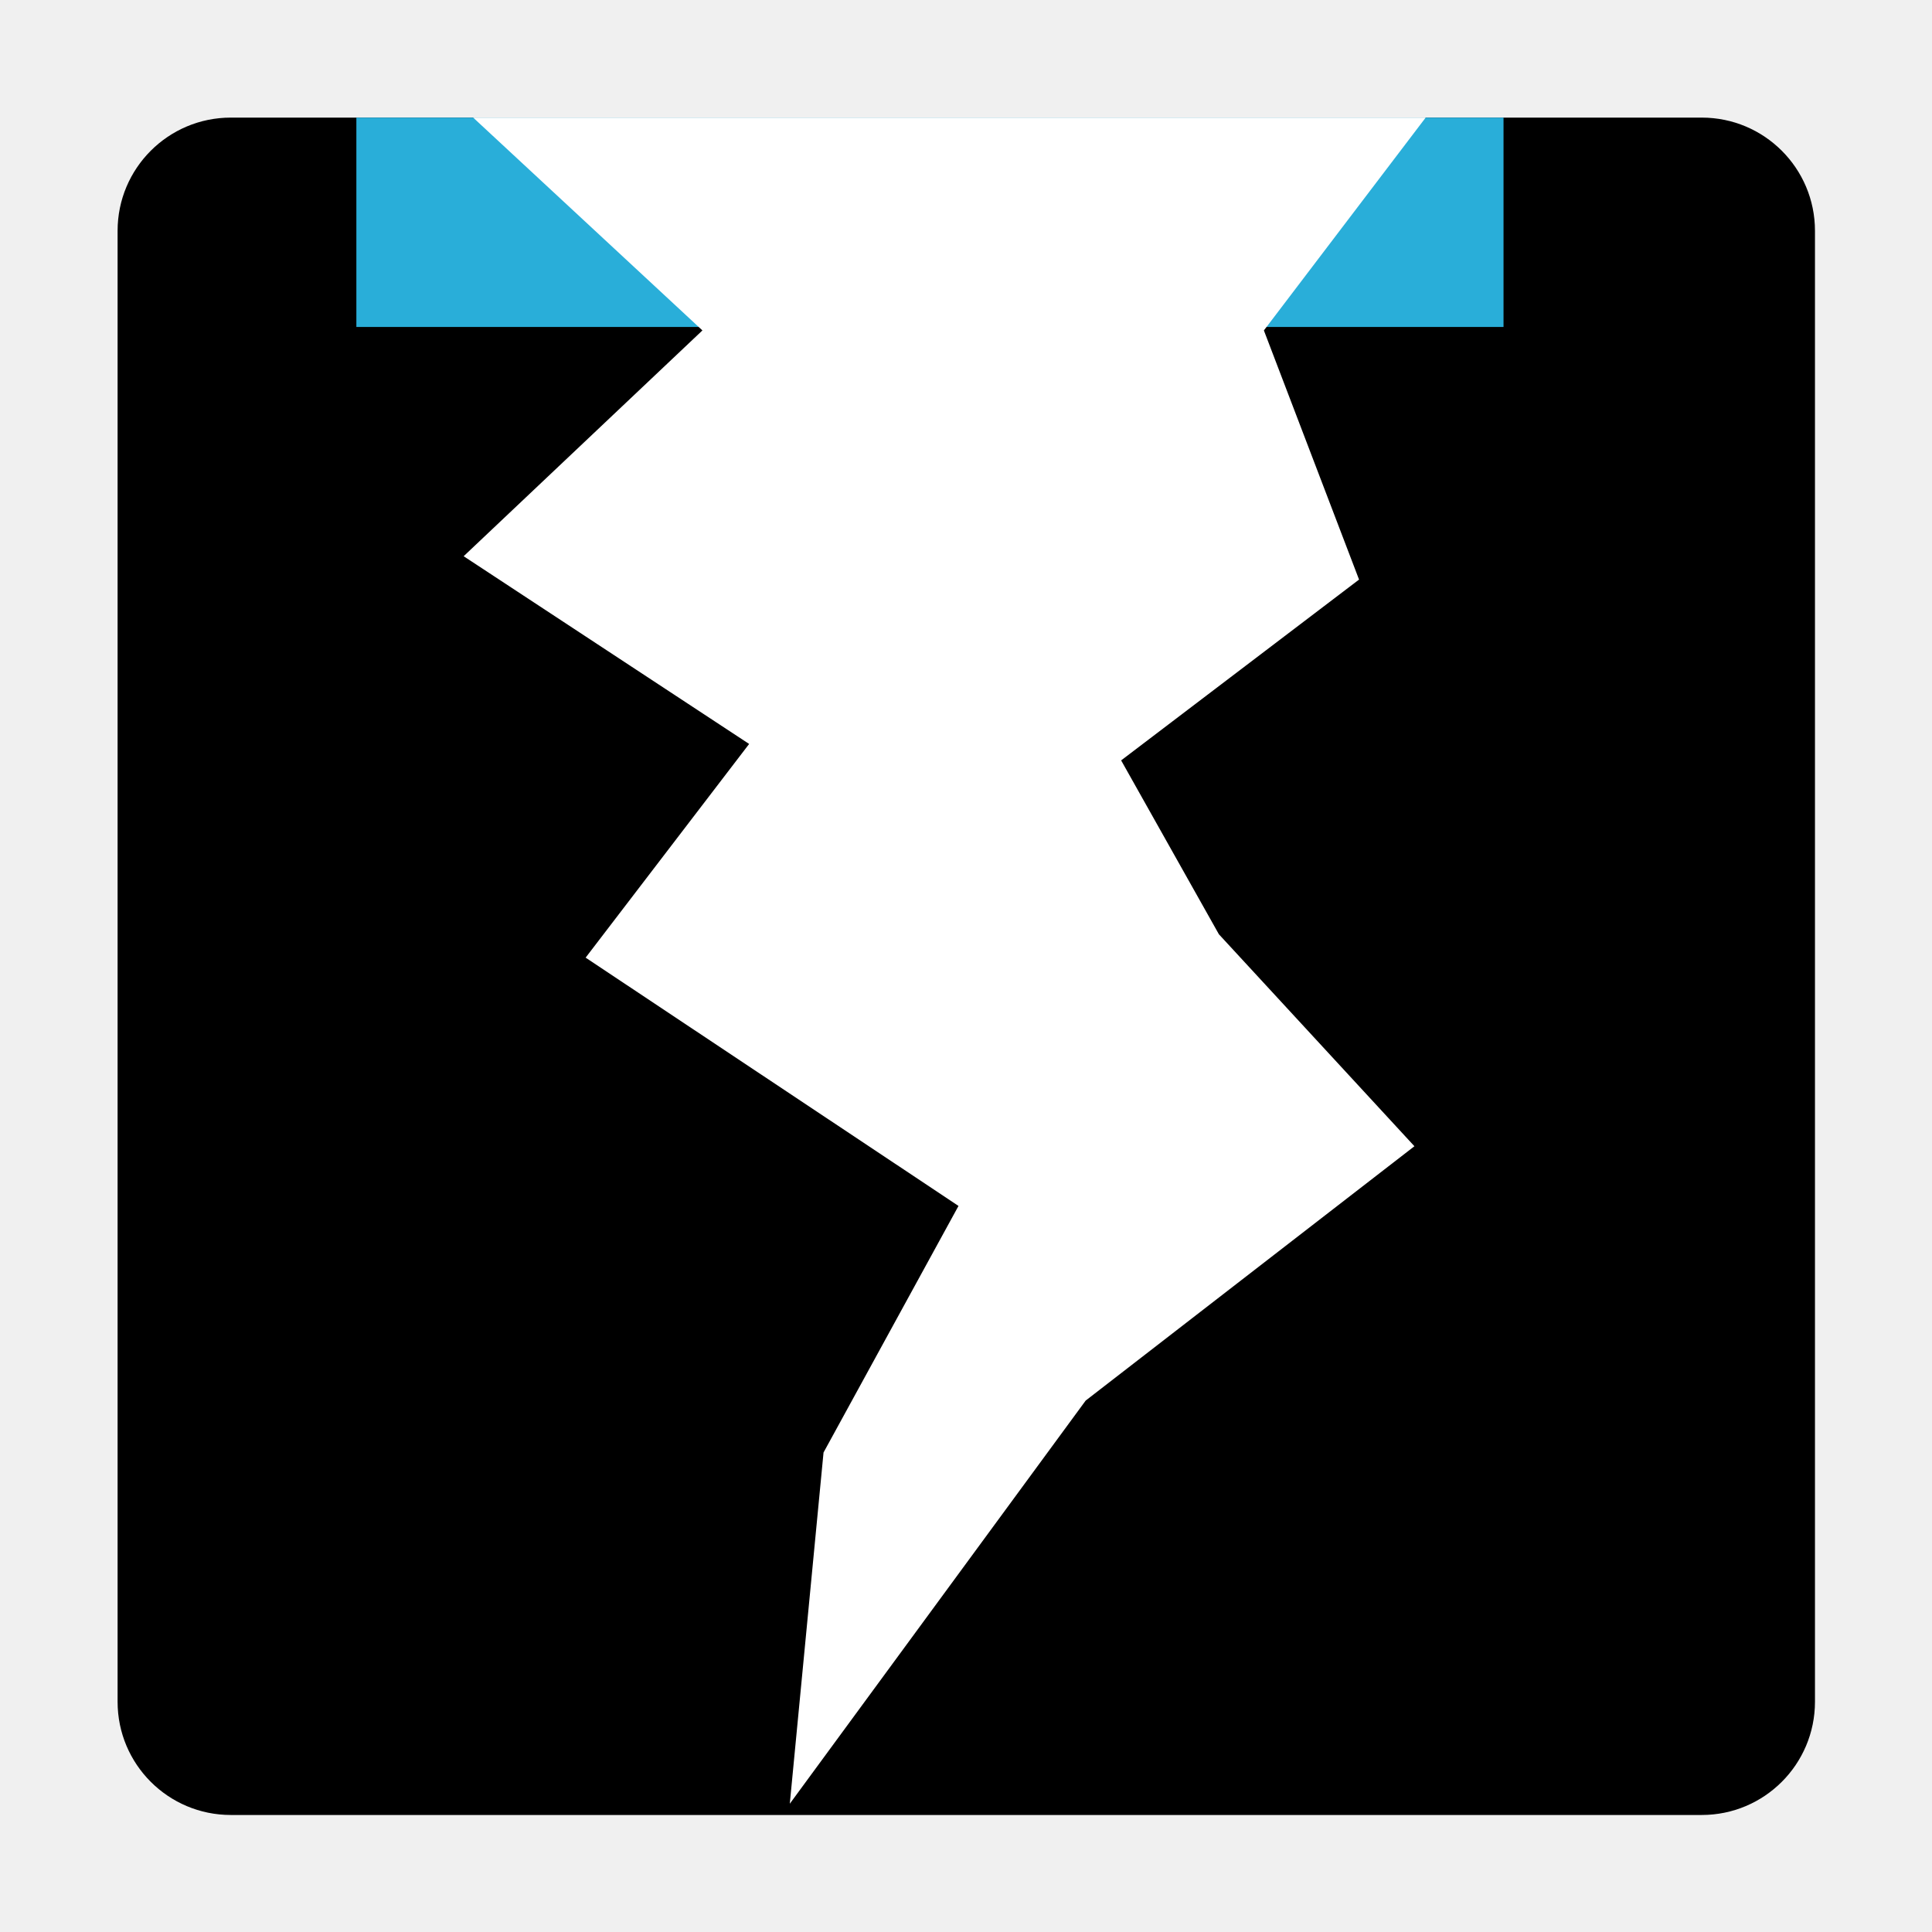
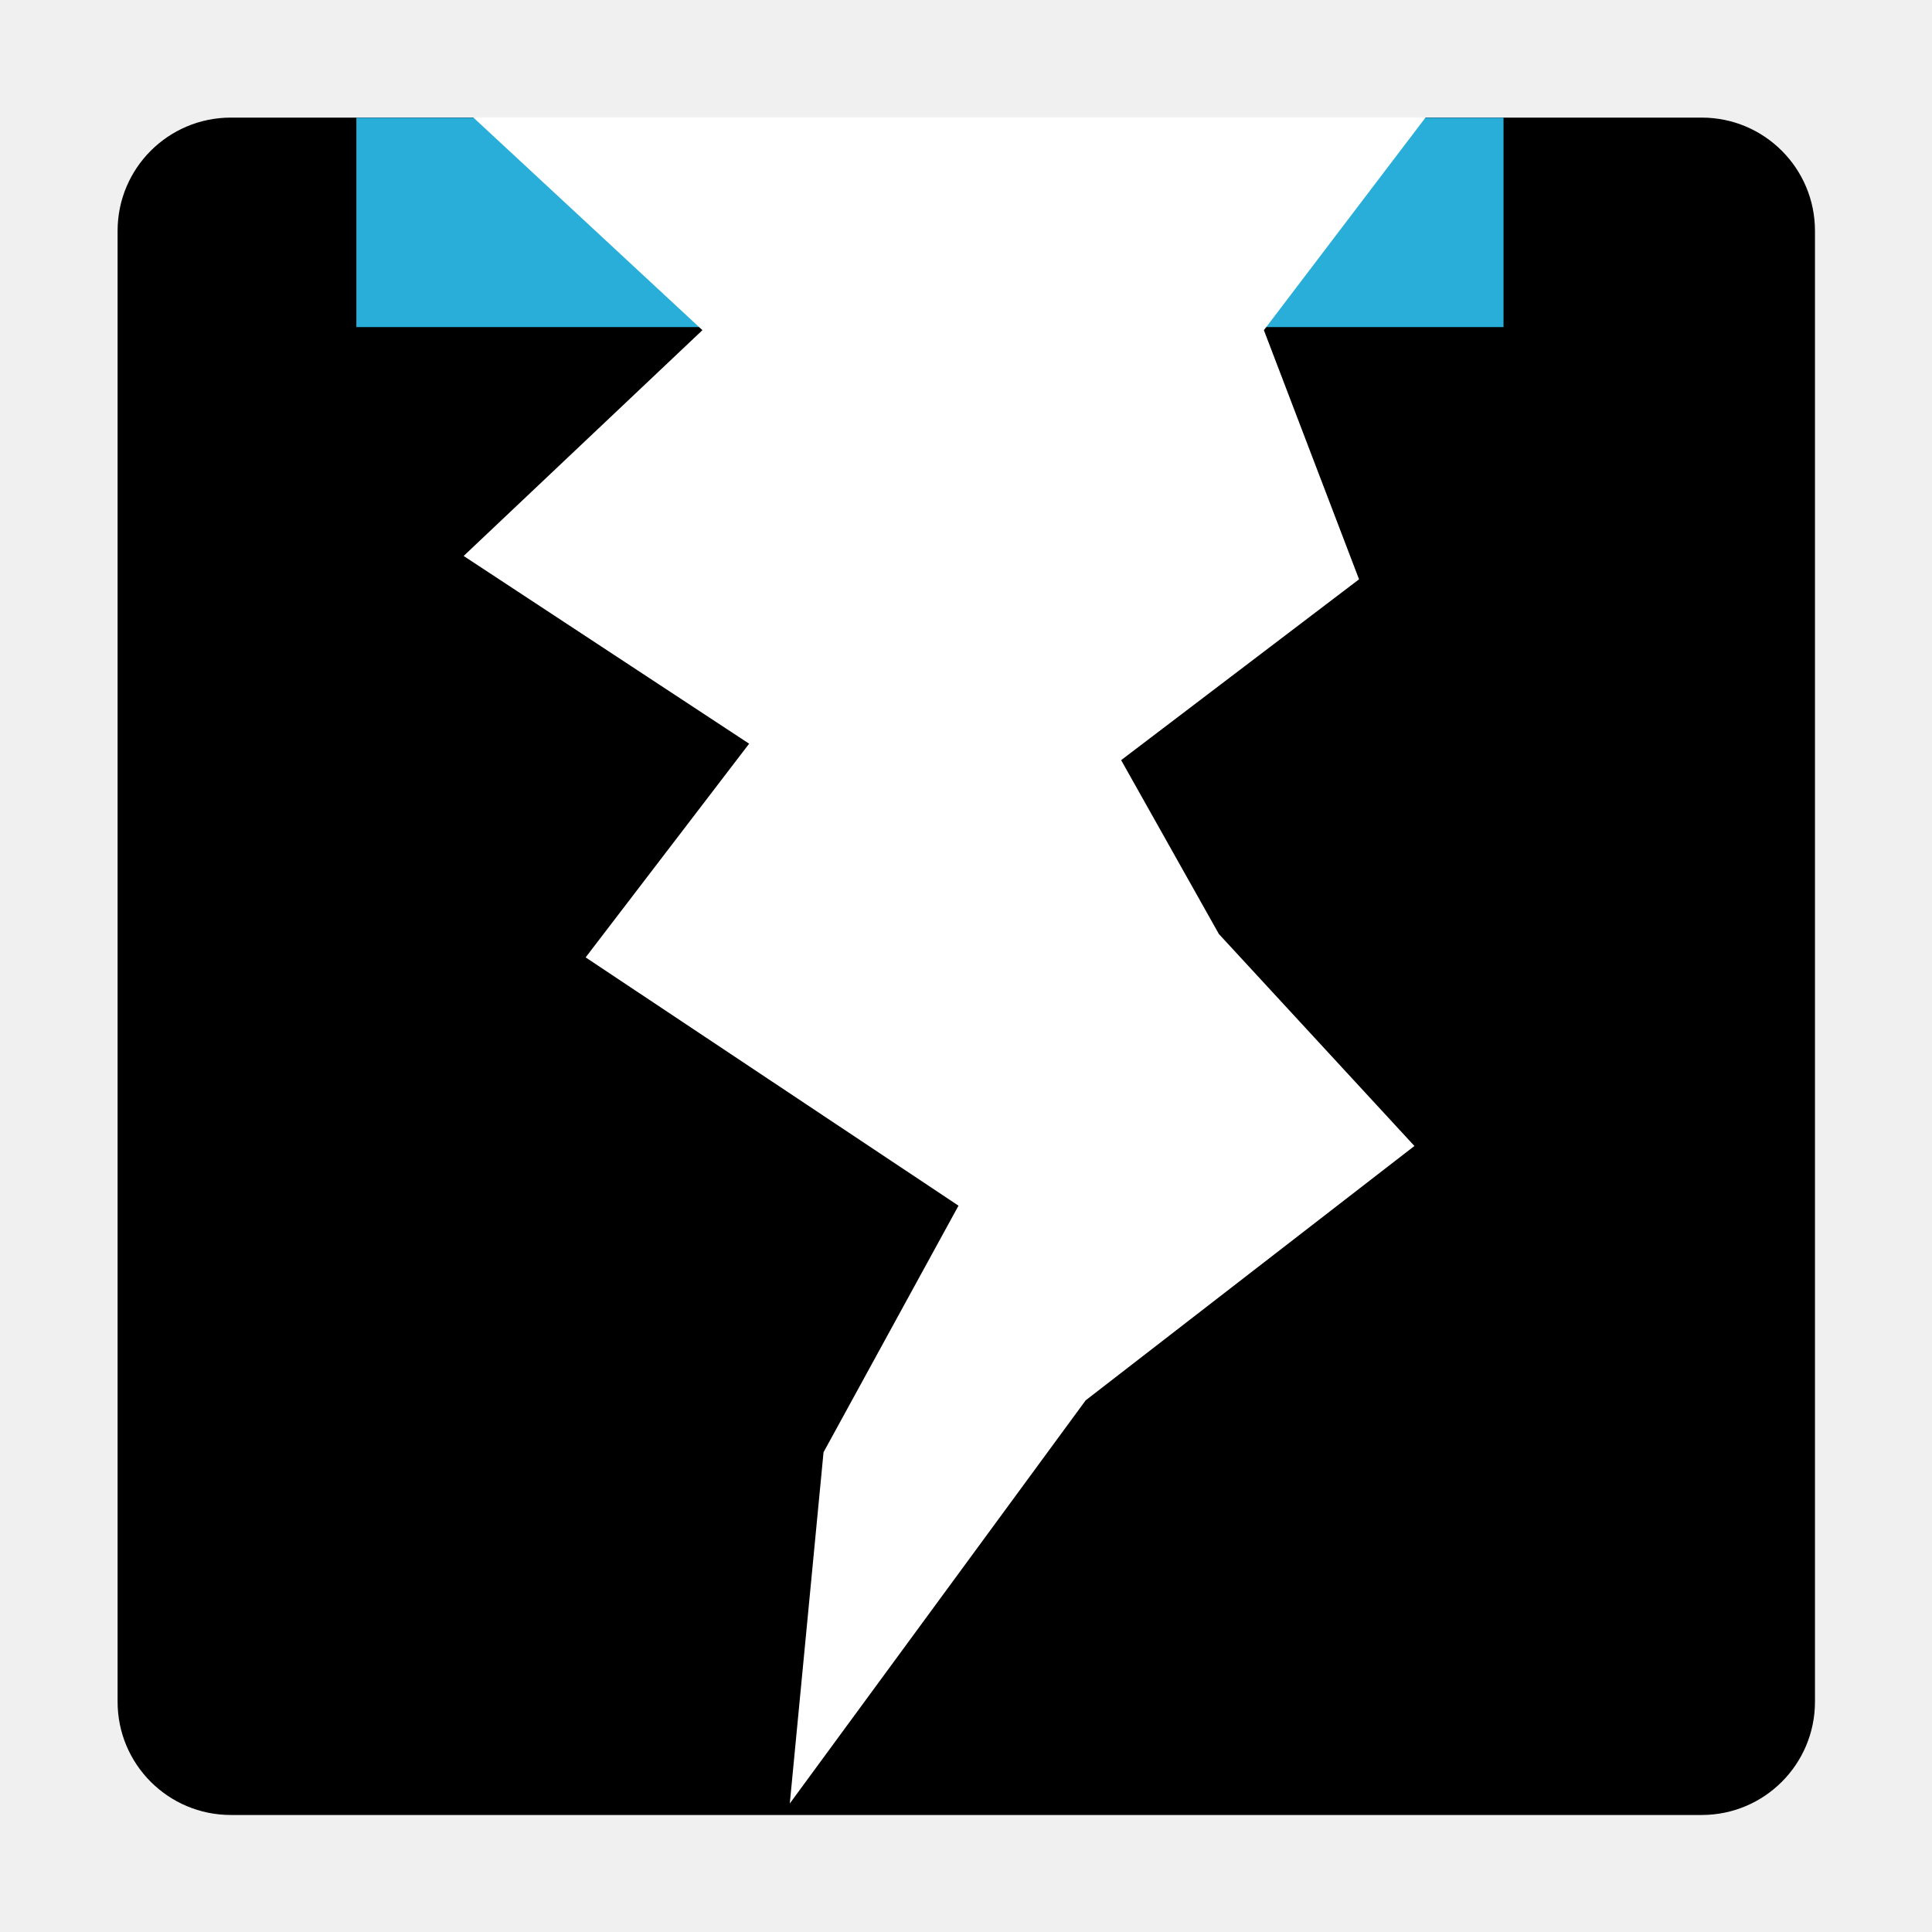
<svg xmlns="http://www.w3.org/2000/svg" width="512" height="512" viewBox="0 0 512 512" fill="none">
  <rect x="31.164" y="31.166" width="449.822" height="449.822" rx="30" fill="black" />
-   <rect x="94.441" y="31.166" width="304.008" height="55.483" fill="#29AED9" />
-   <path d="M198.529 197.155L122.871 147.404L186.149 87.566L125.393 31.166H377.816L334.943 87.566L360.162 153.595L297.114 201.511L323.021 247.594L374.836 303.765L287.714 371.169L209.305 478.007L218.246 384.925L254.012 319.584L155.198 253.784L198.529 197.155Z" fill="white" />
+   <path d="M94.441 31.199H398.449V86.682H94.441V31.199Z" fill="#29AED9" />
+   <path d="M198.529 197.089L122.871 147.338L186.149 87.499L125.393 31.1H377.816L334.943 87.499L360.162 153.528L297.114 201.445L323.021 247.528L374.836 303.698L287.714 371.103L209.305 477.941L218.246 384.859L254.012 319.518L155.198 253.718L198.529 197.089Z" fill="white" />
</svg>
